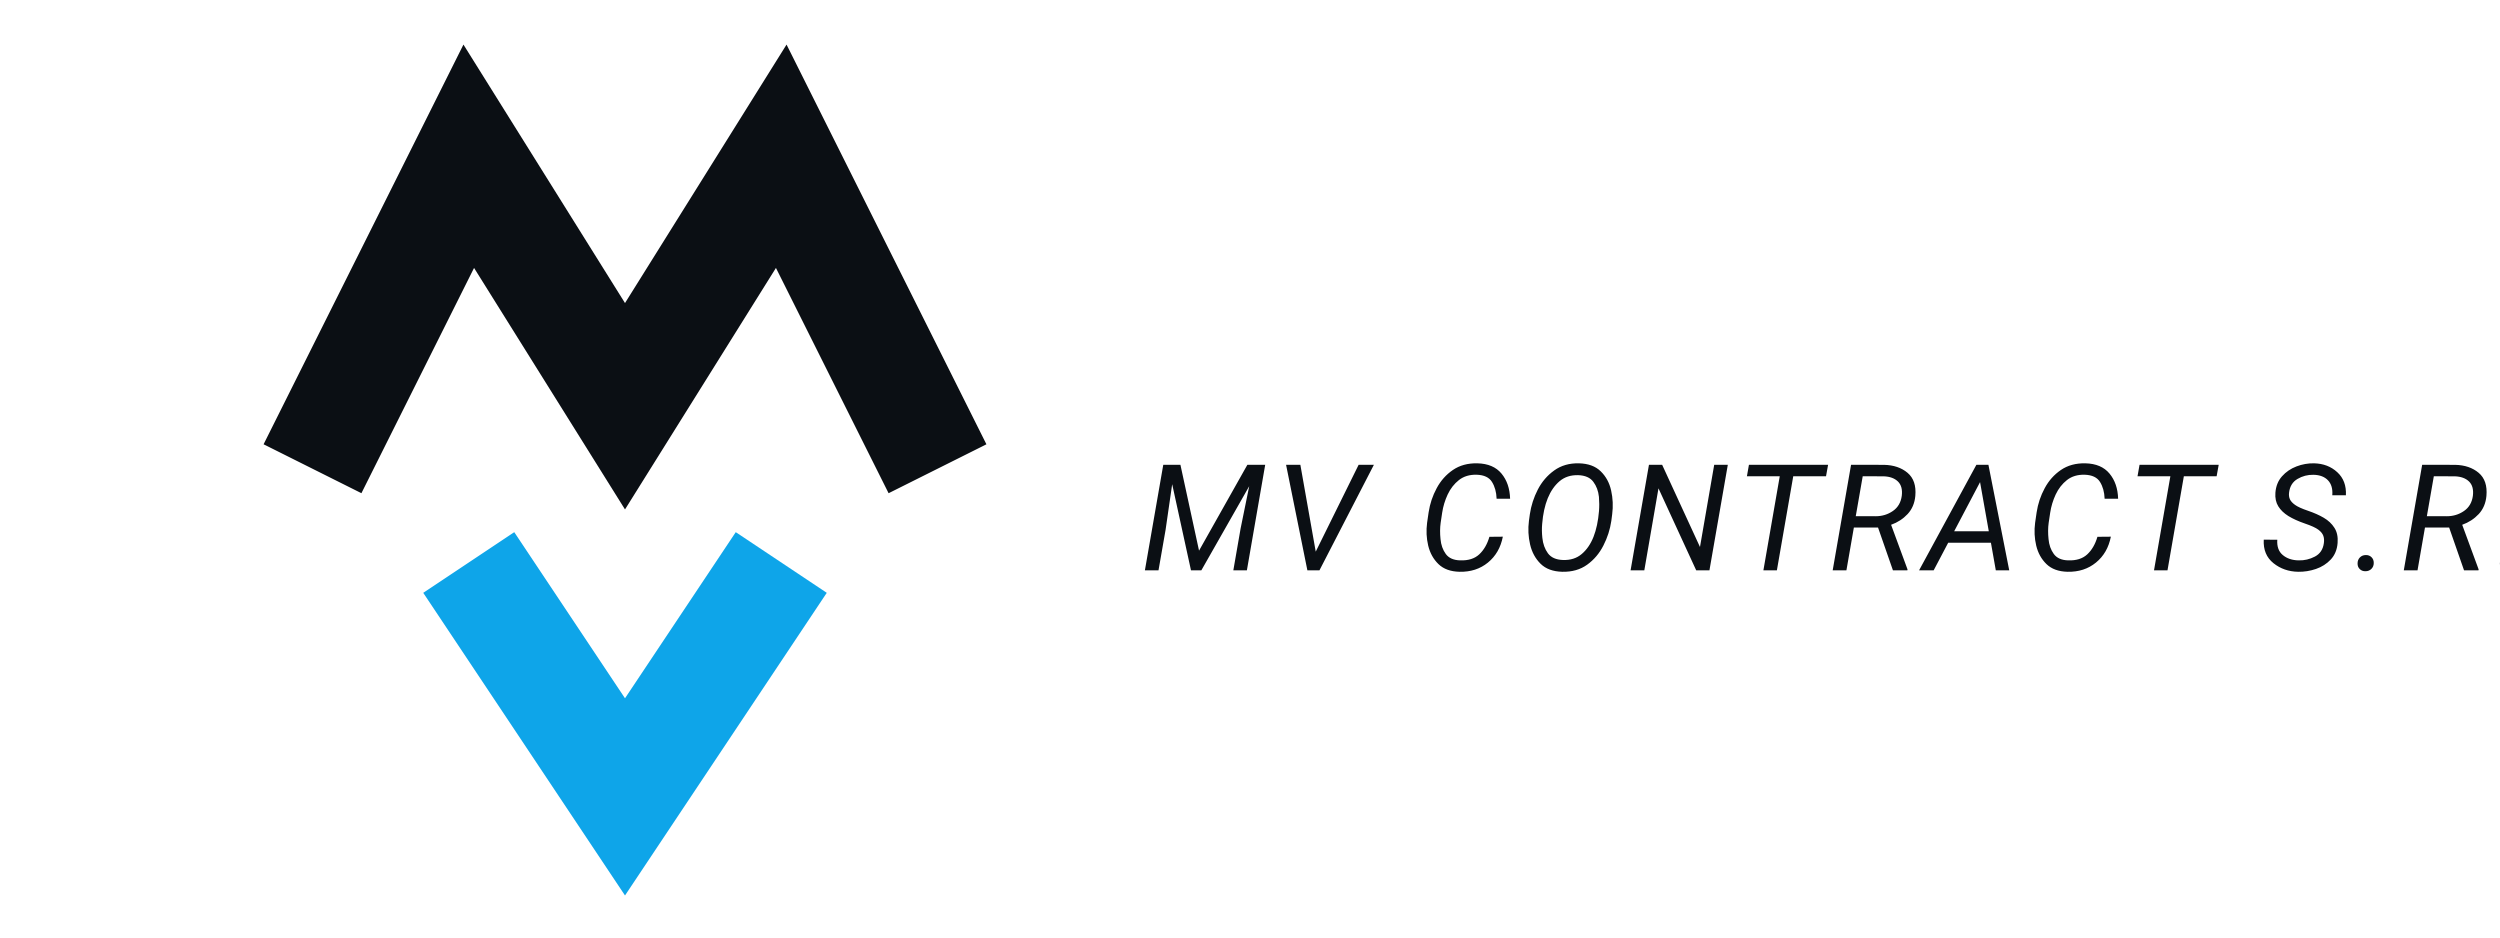
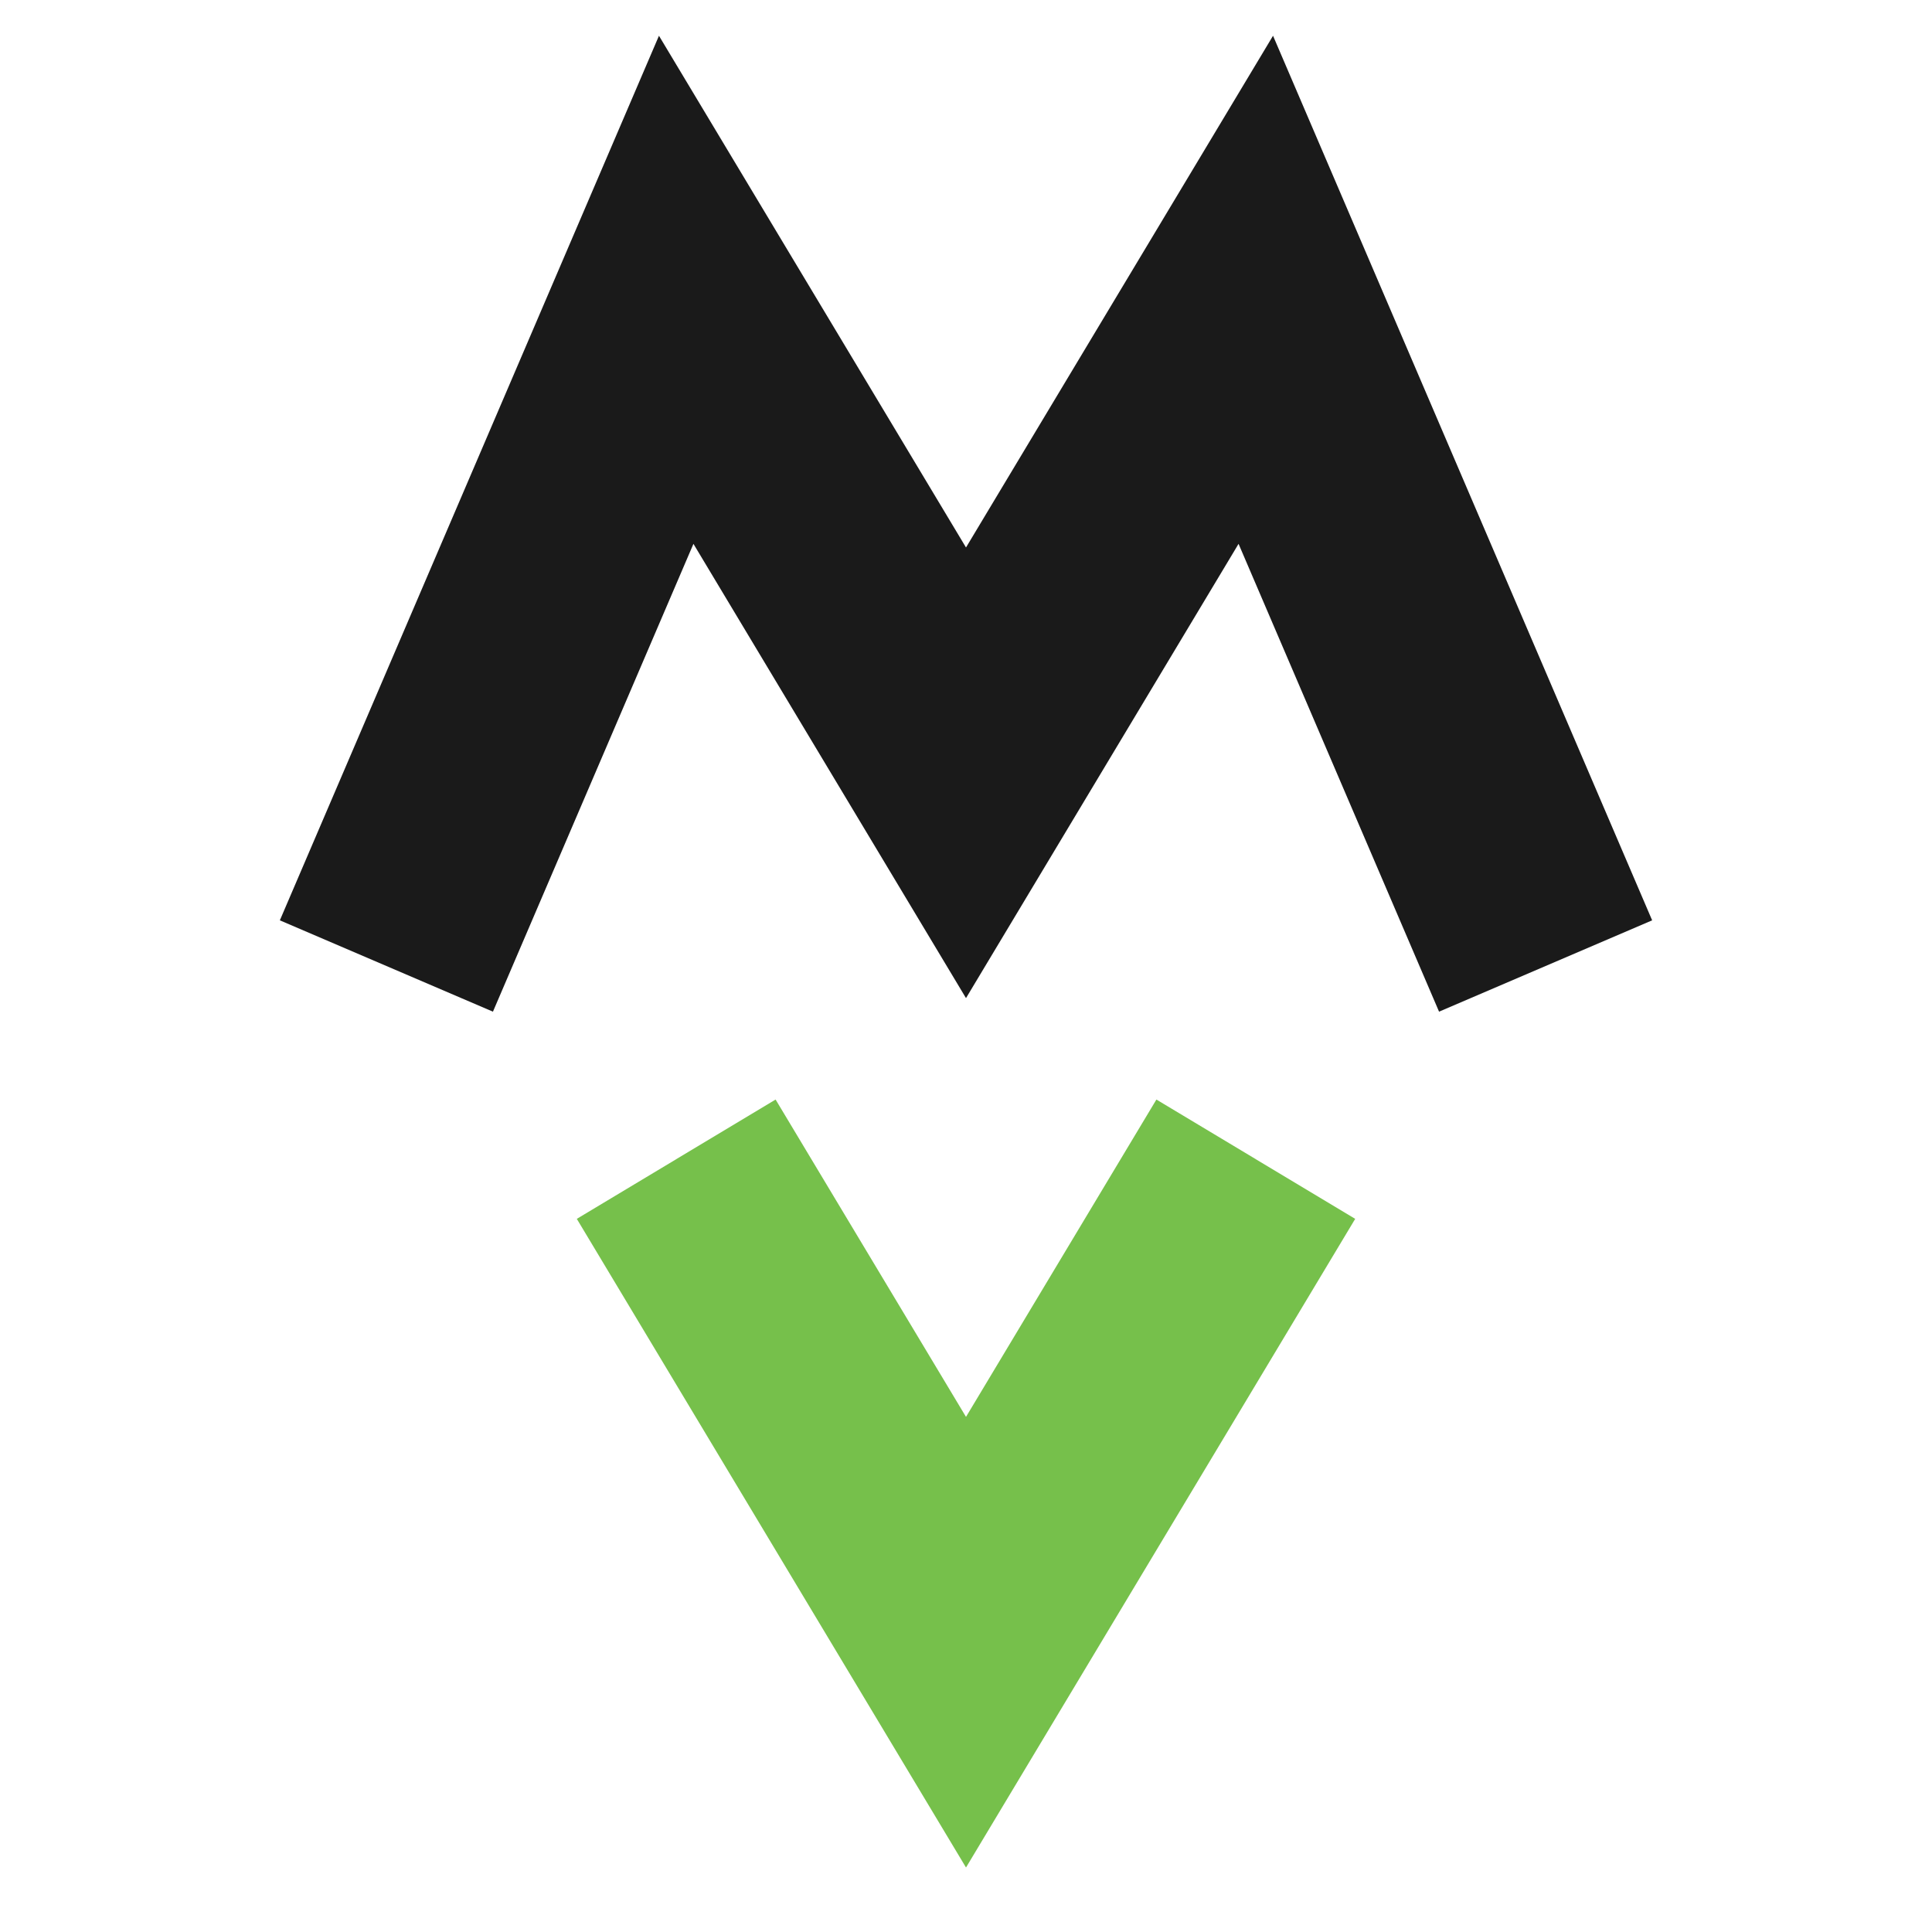
- <svg xmlns="http://www.w3.org/2000/svg" width="640" height="240" viewBox="0 0 640 240" fill="none">
-   <path d="M80 120 L120 40 L160 104 L200 40 L240 120" stroke="#0b0f14" stroke-width="28" stroke-linecap="butt" stroke-linejoin="miter" fill="none" />
-   <path d="M120 144 L160 204 L200 144" stroke="#0ea5e9" stroke-width="28" stroke-linecap="butt" stroke-linejoin="miter" fill="none" />
-   <text x="292" y="146" font-family="Outfit, system-ui, -apple-system, Segoe UI, Roboto, Arial, sans-serif" font-size="38" font-style="italic" letter-spacing="2" fill="#0b0f14">MV CONTRACT S.R.L.</text>
+ <svg xmlns="http://www.w3.org/2000/svg" width="200" height="200" viewBox="0 0 200 200">
+   <path d="M40 100 L70 30 L100 80 L130 30 L160 100" stroke="#1a1a1a" stroke-width="24" stroke-linecap="butt" stroke-linejoin="miter" fill="none" />
+   <path d="M70 120 L100 170 L130 120" stroke="#76c04b" stroke-width="24" stroke-linecap="butt" stroke-linejoin="miter" fill="none" />
</svg>
